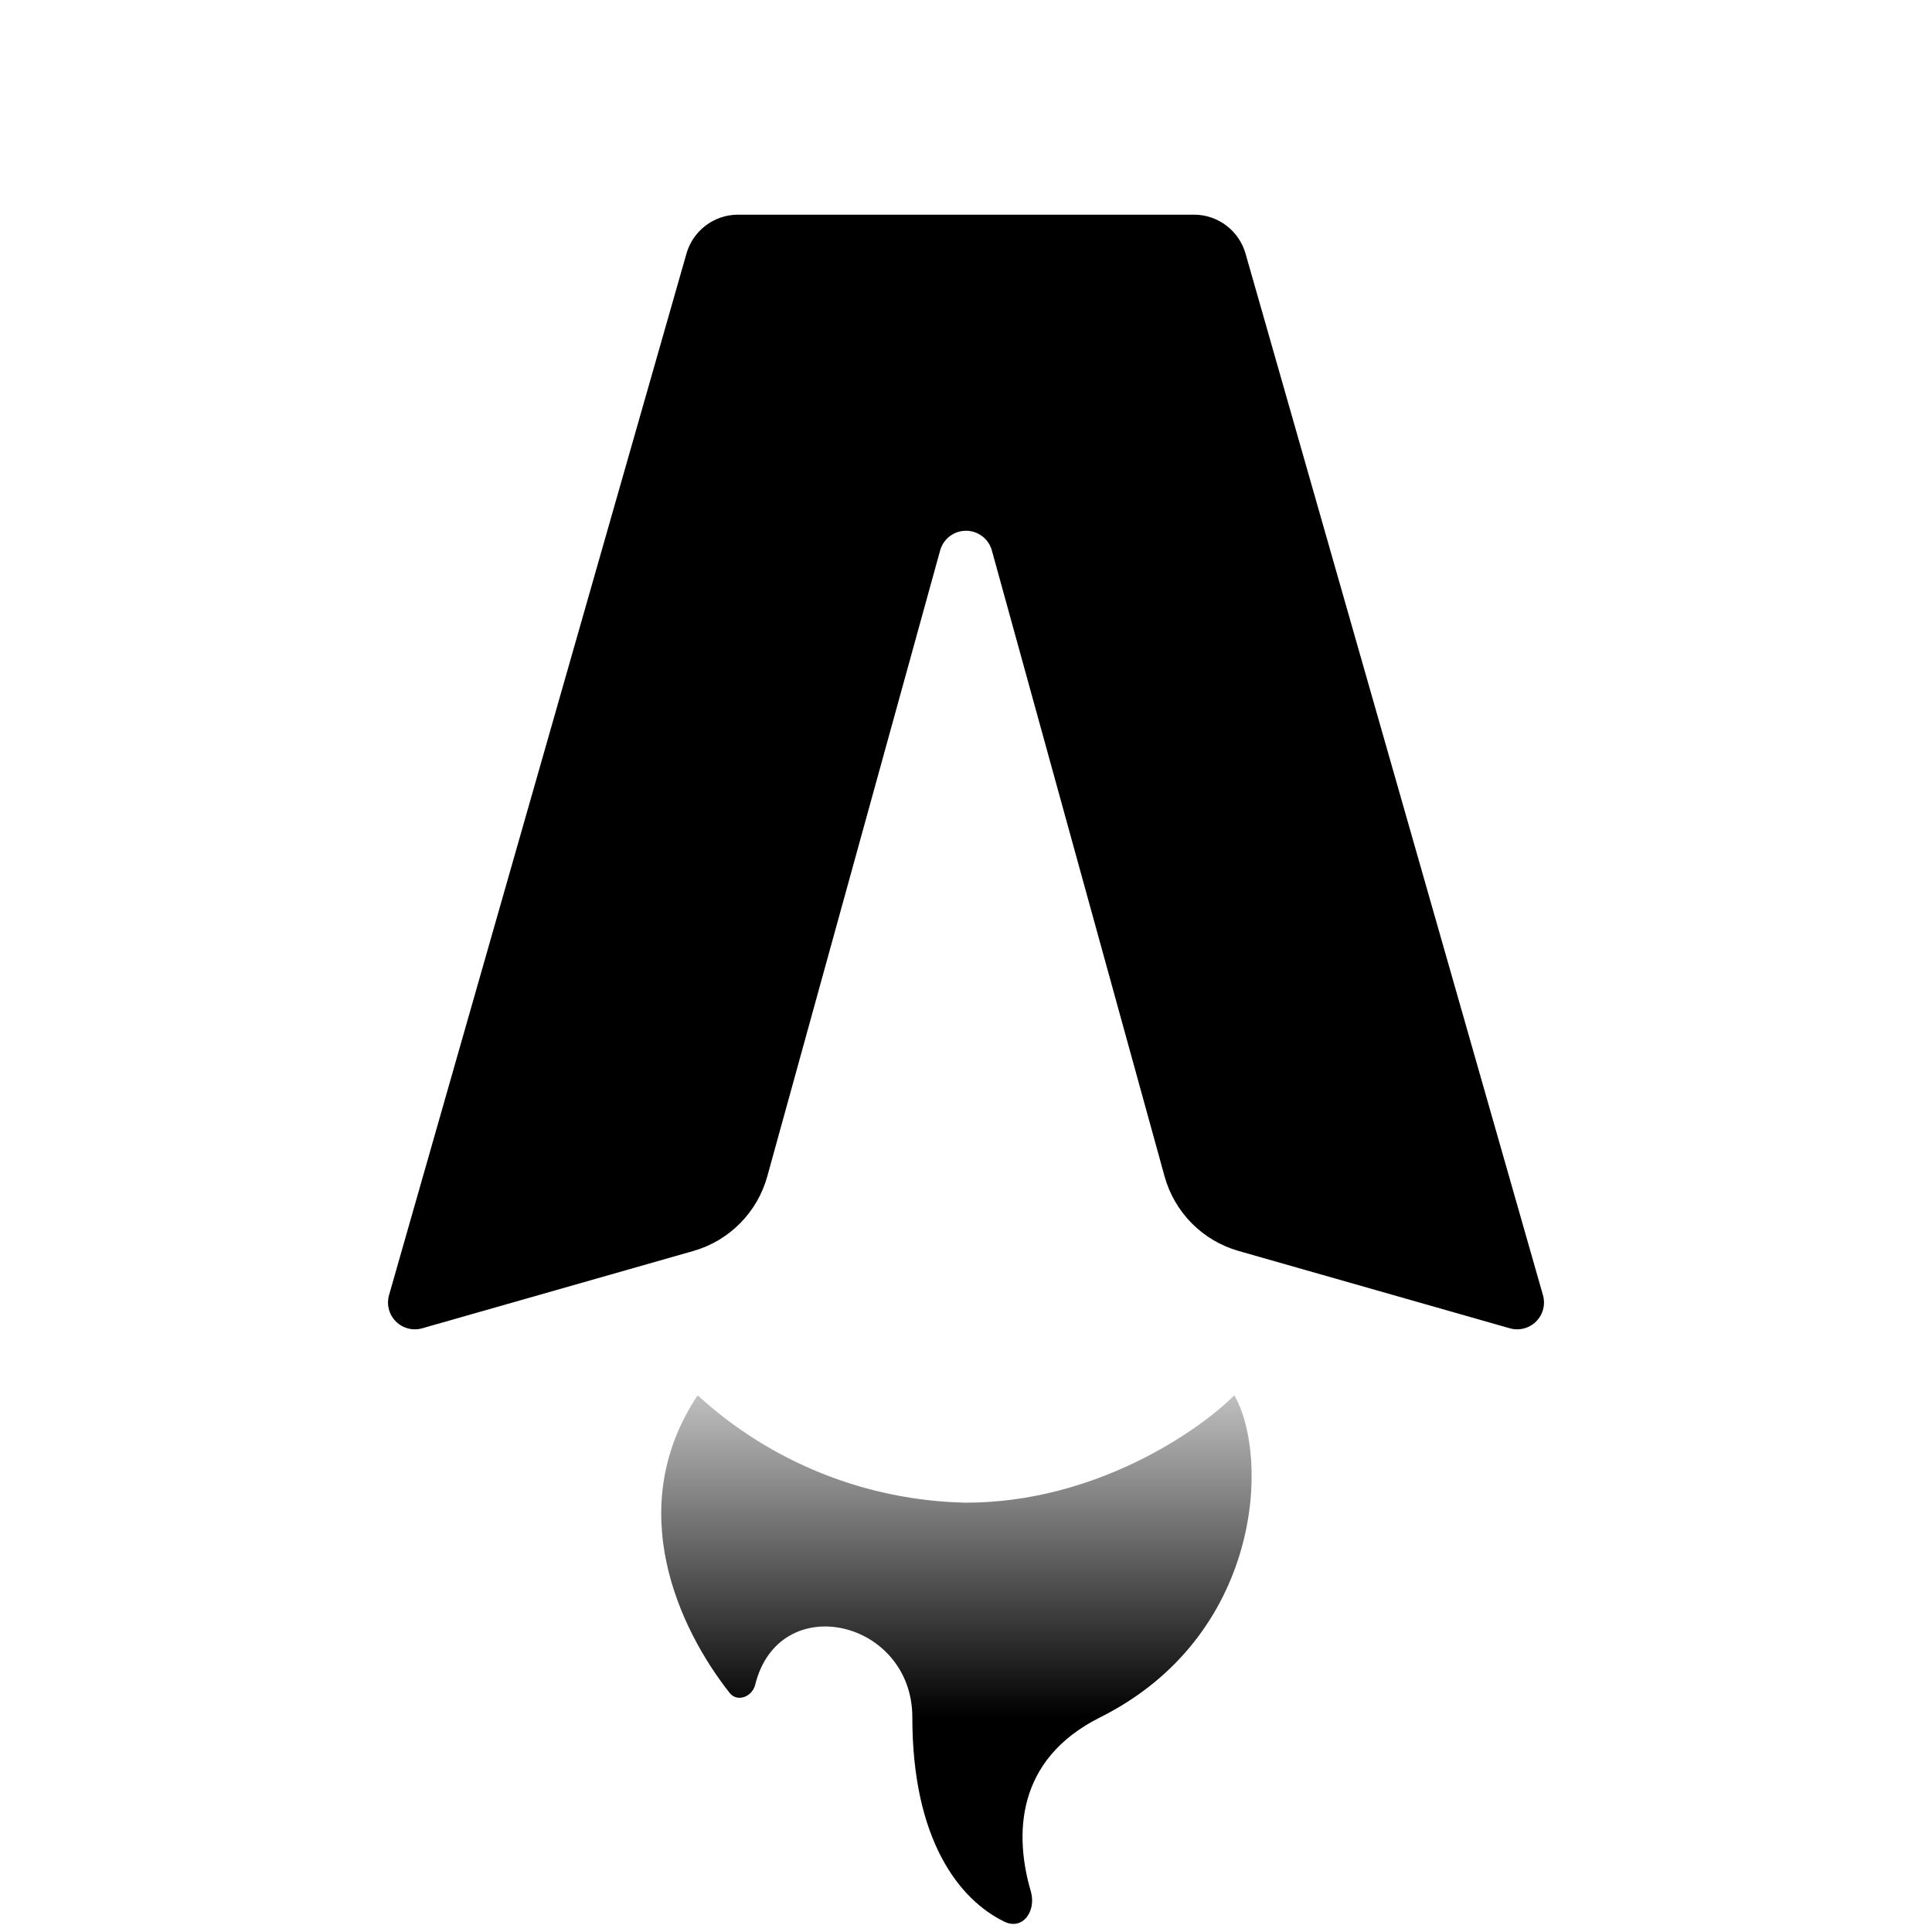
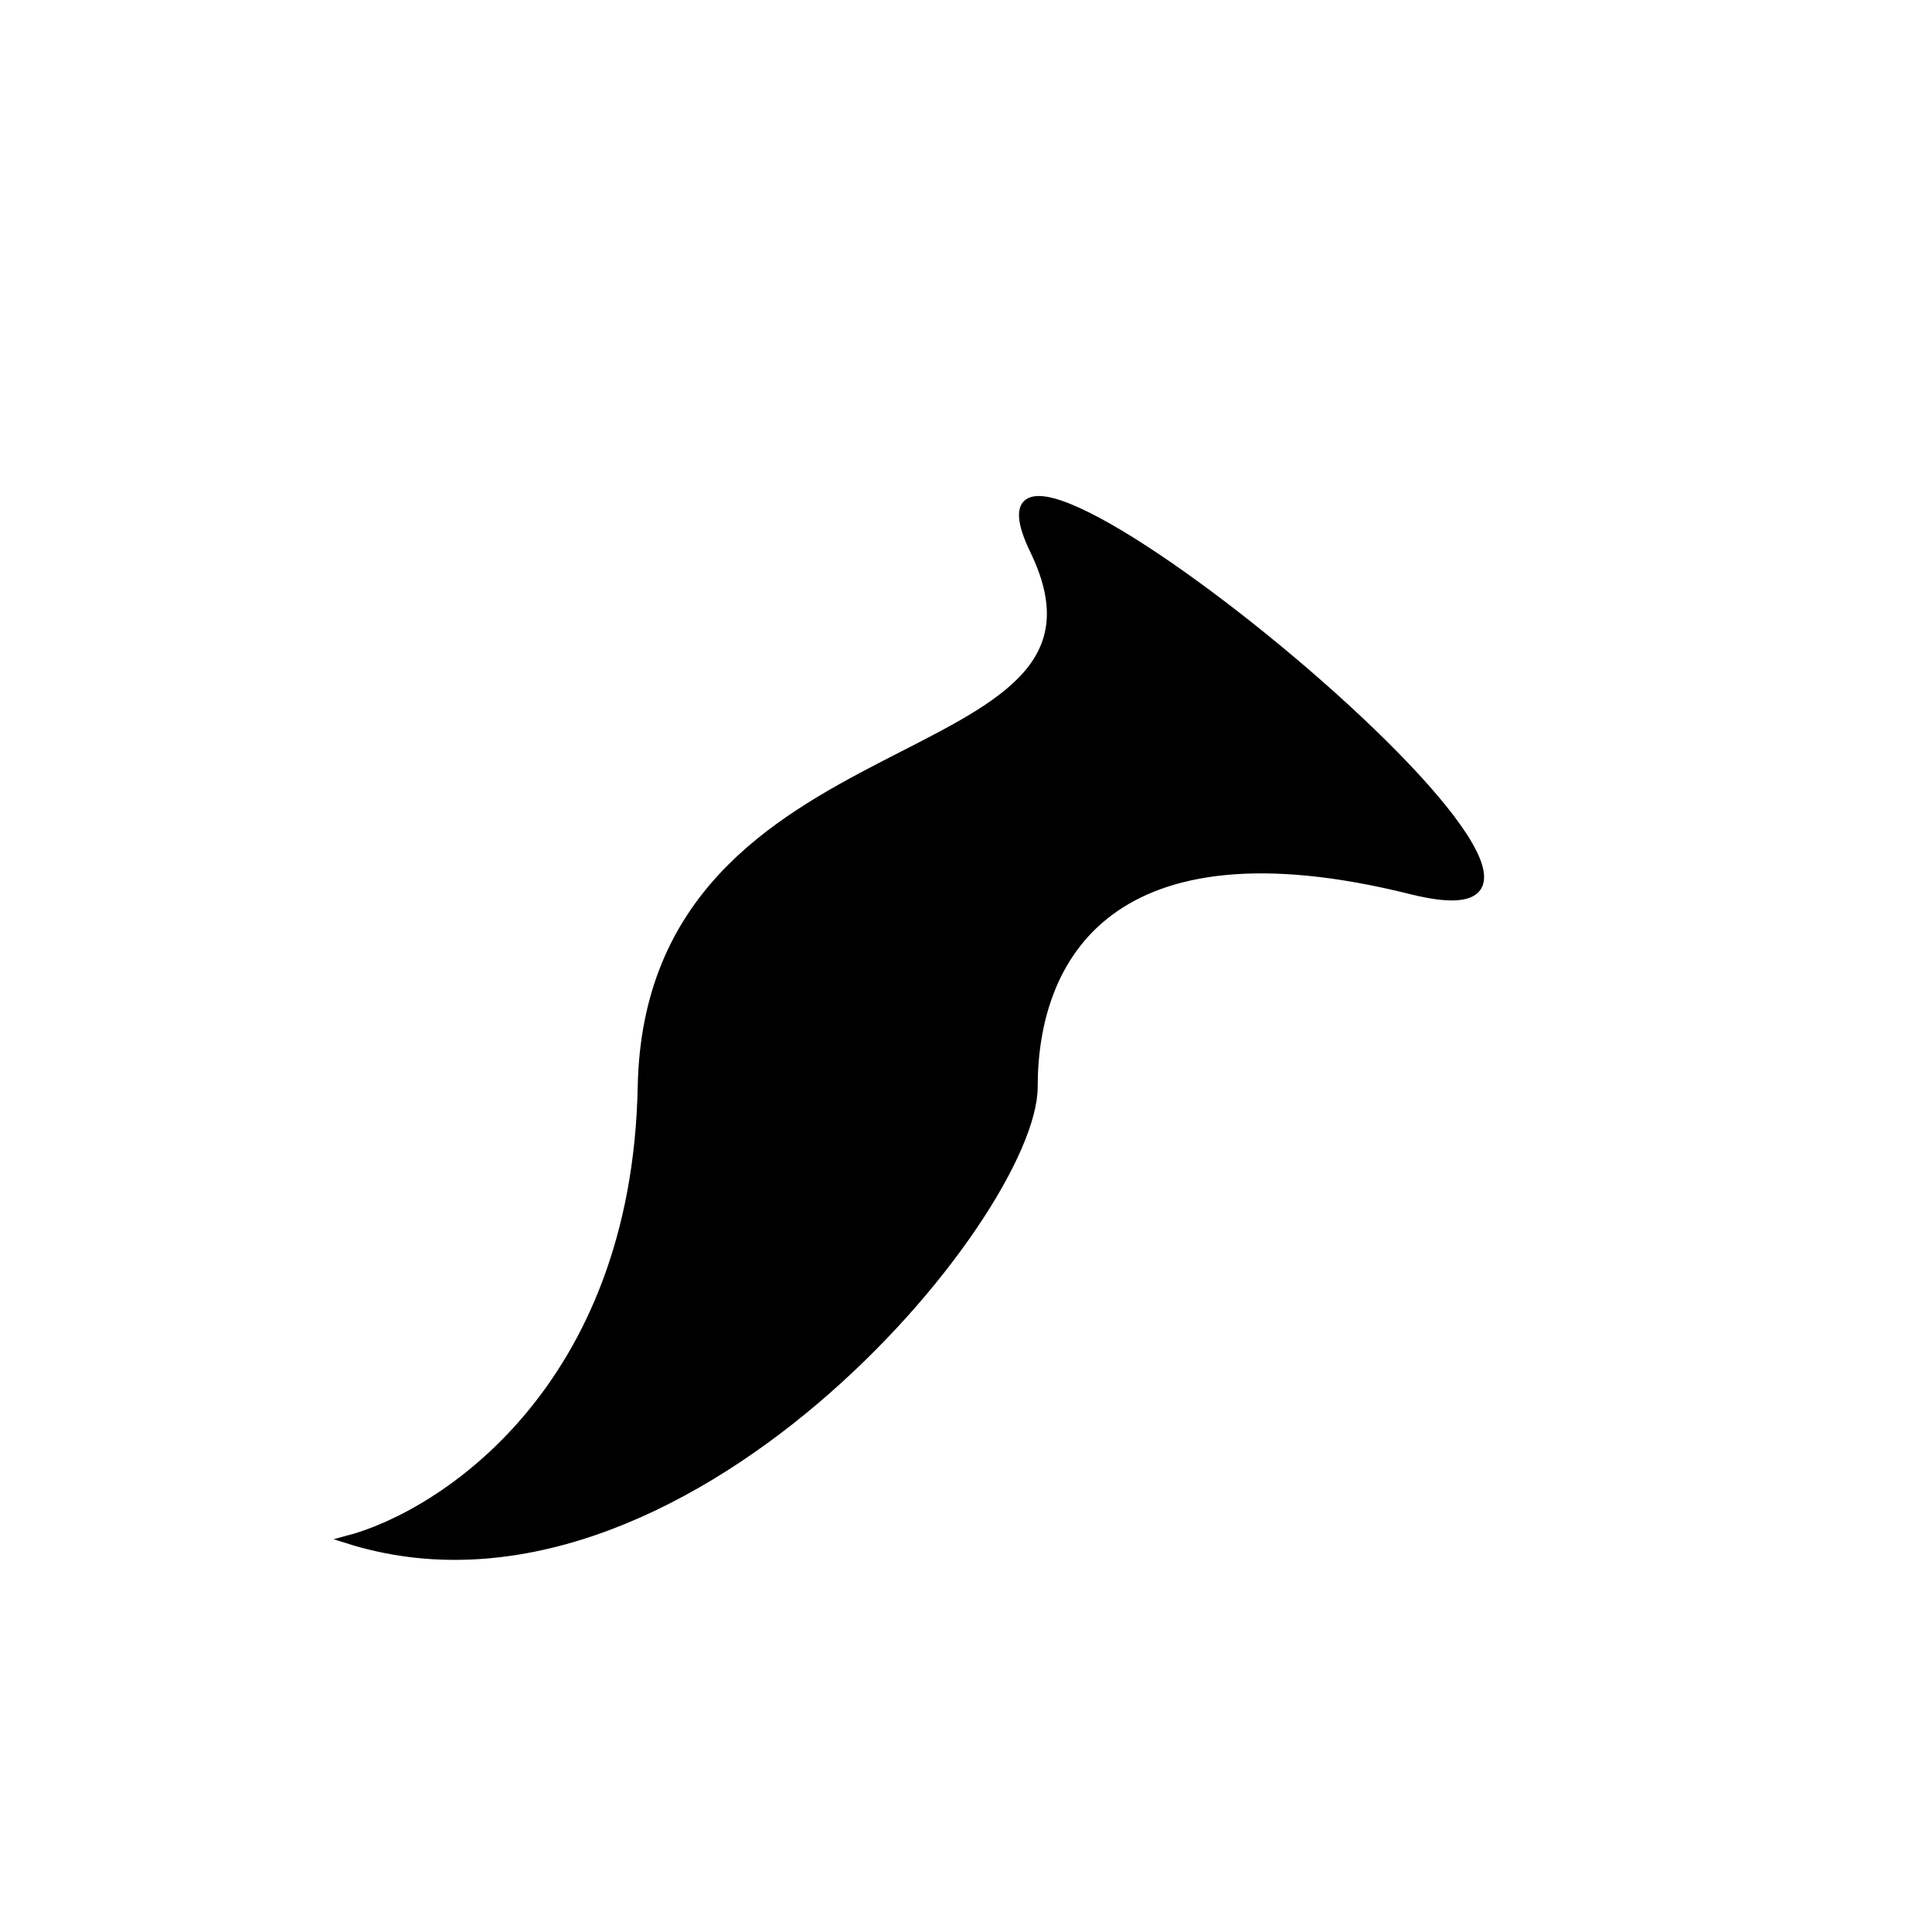
- <svg xmlns="http://www.w3.org/2000/svg" fill="none" viewBox="0 0 36 36">
-   <path fill="#000" d="M22.25 4h-8.5a1 1 0 0 0-.96.73l-5.54 19.4a.5.5 0 0 0 .62.62l5.05-1.44a2 2 0 0 0 1.38-1.4l3.22-11.66a.5.5 0 0 1 .96 0l3.22 11.67a2 2 0 0 0 1.38 1.39l5.05 1.44a.5.5 0 0 0 .62-.62l-5.54-19.4a1 1 0 0 0-.96-.73Z" />
-   <path fill="url(#gradient)" d="M18 28a7.63 7.63 0 0 1-5-2c-1.4 2.1-.35 4.35.6 5.55.14.17.41.07.47-.15.44-1.8 2.93-1.22 2.93.6 0 2.28.87 3.4 1.72 3.81.34.16.59-.2.49-.56-.31-1.05-.29-2.46 1.29-3.25 3-1.5 3.17-4.83 2.5-6-.67.67-2.6 2-5 2Z" />
-   <defs>
-     <linearGradient id="gradient" x1="16" x2="16" y1="32" y2="24" gradientUnits="userSpaceOnUse">
-       <stop stop-color="#000" />
-       <stop offset="1" stop-color="#000" stop-opacity="0" />
-     </linearGradient>
-   </defs>
-   <style>
-     @media (prefers-color-scheme:dark){:root{filter:invert(100%)}}
-   </style>
+ <svg xmlns="http://www.w3.org/2000/svg" width="256" height="256" viewBox="0 0 256 256" fill="none">
+   <path d="M85 144C84.2 184 58.667 200.667 46 204C90 218 137 161 137 144C137 127 147 108 187 118C227 128 122 42 137 73C152 104 86 94 85 144Z" fill="black" stroke="black" />
</svg>
